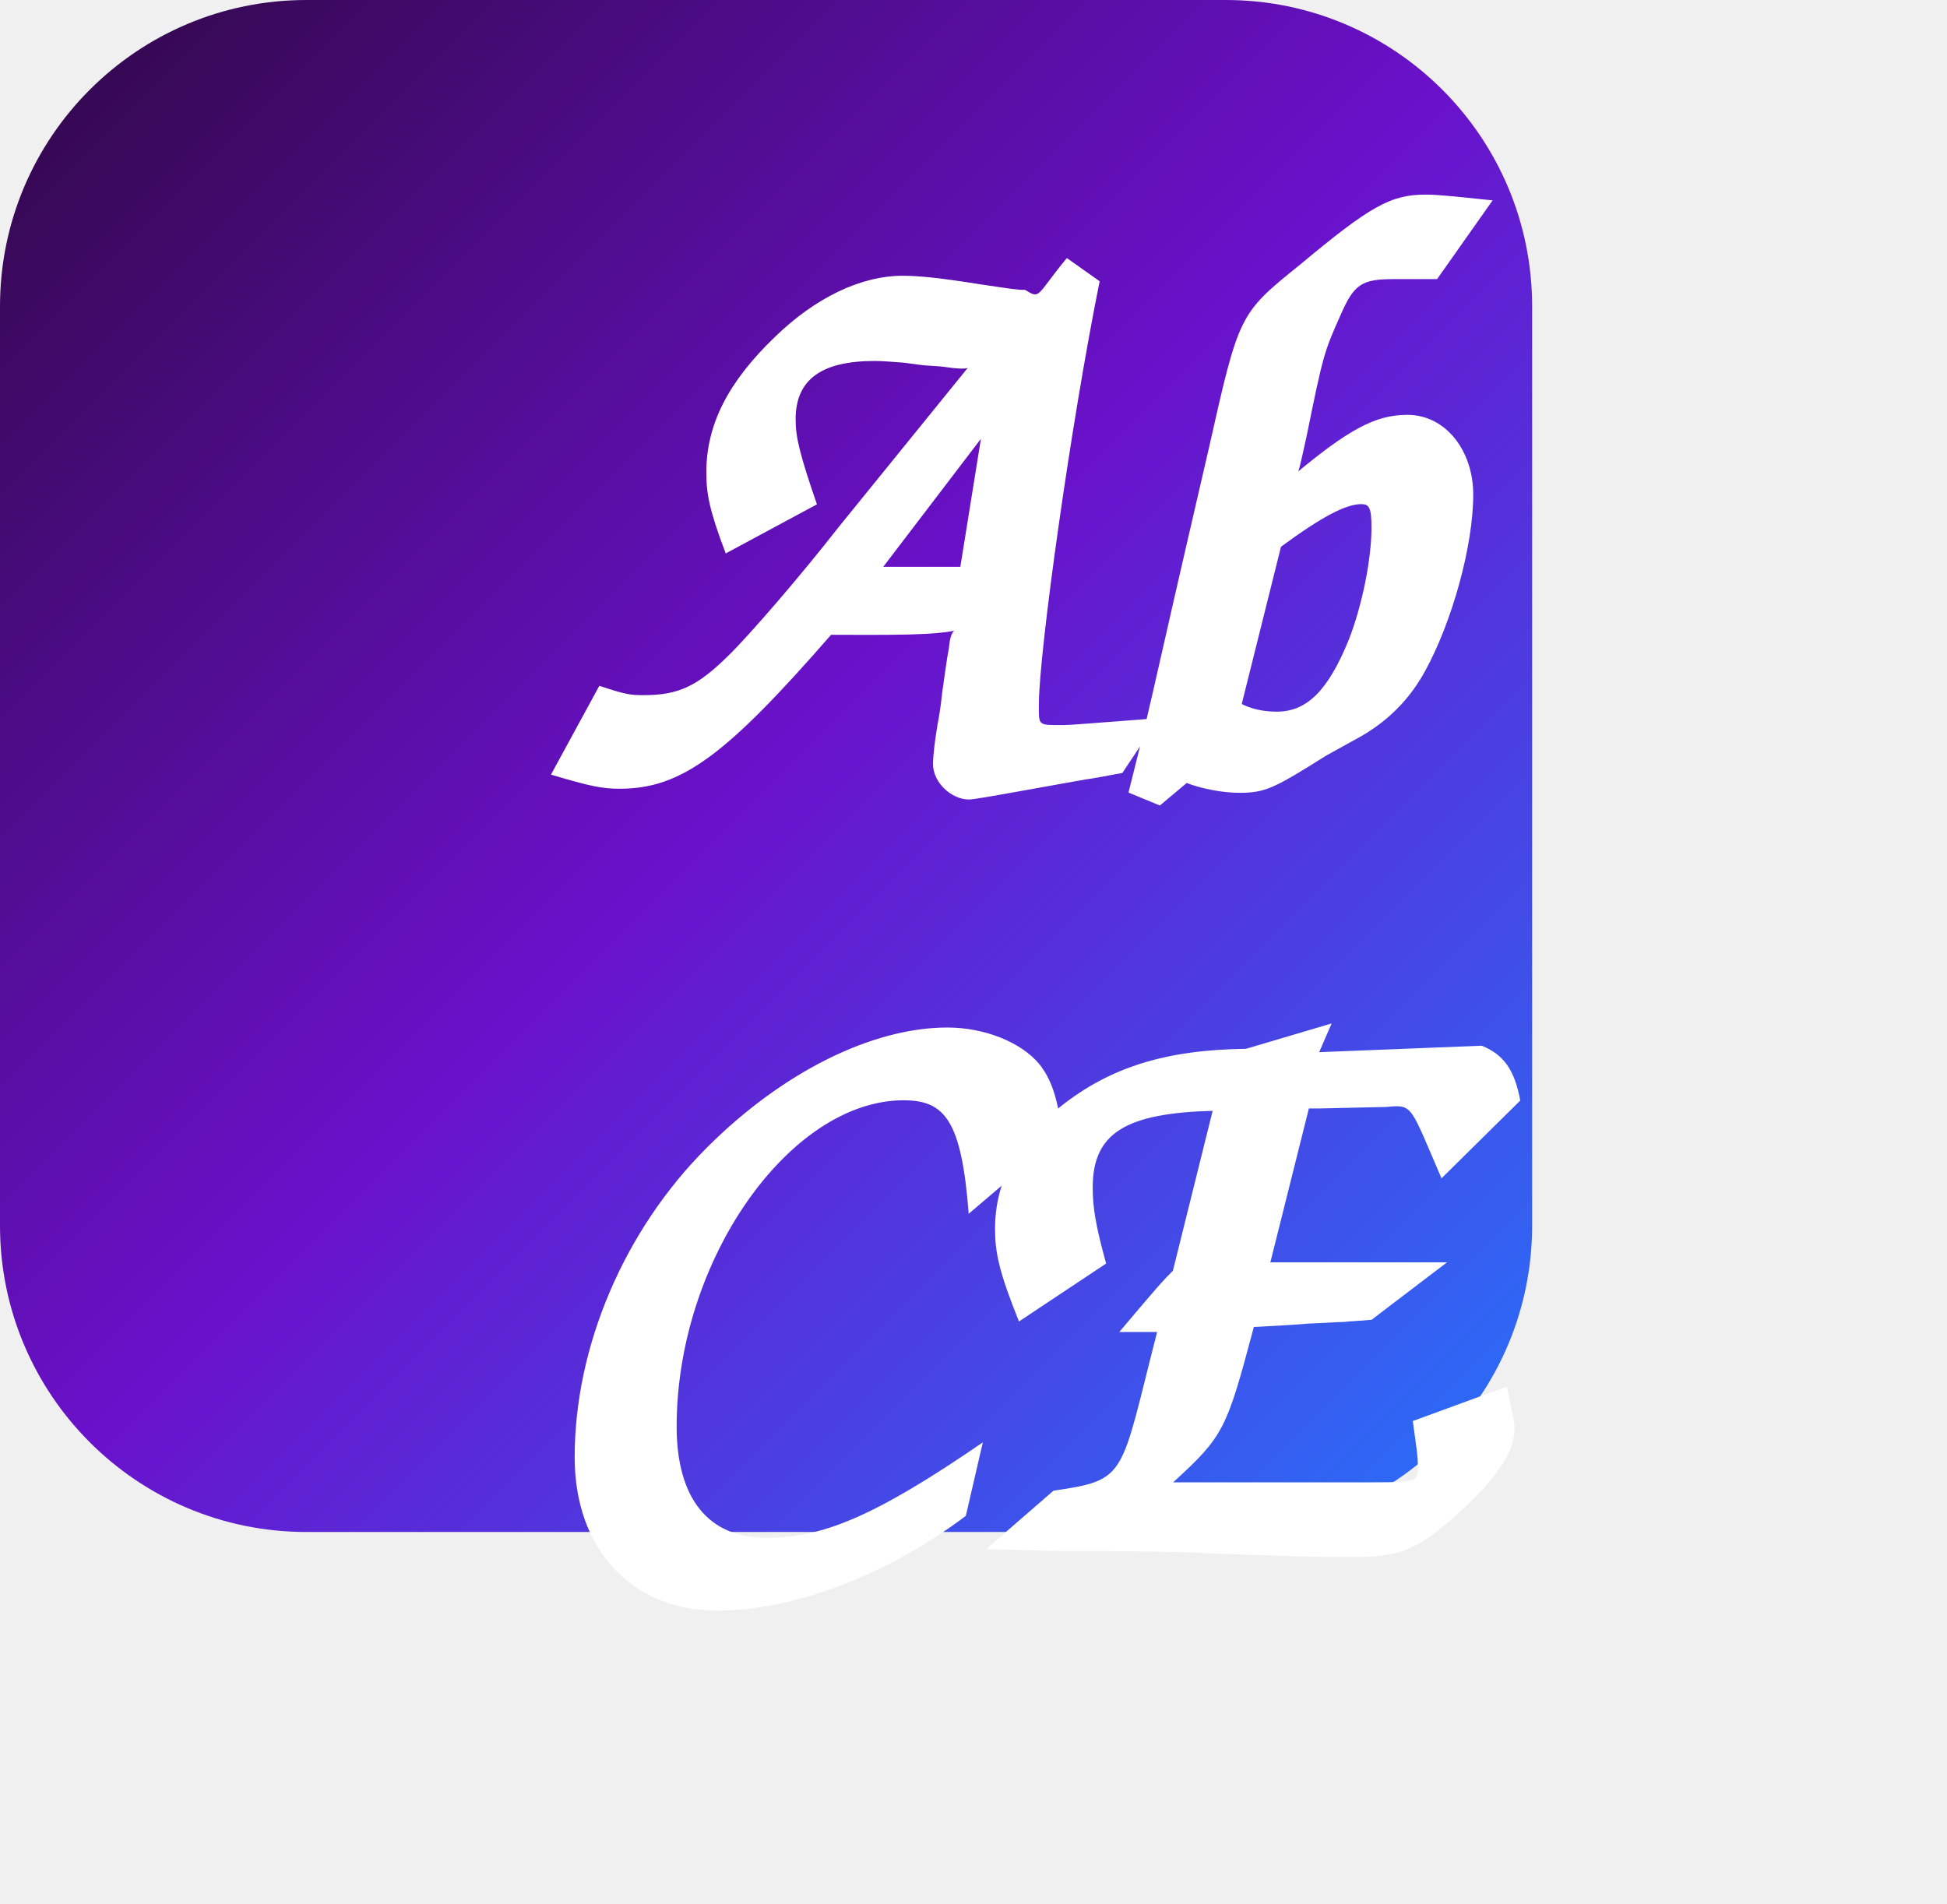
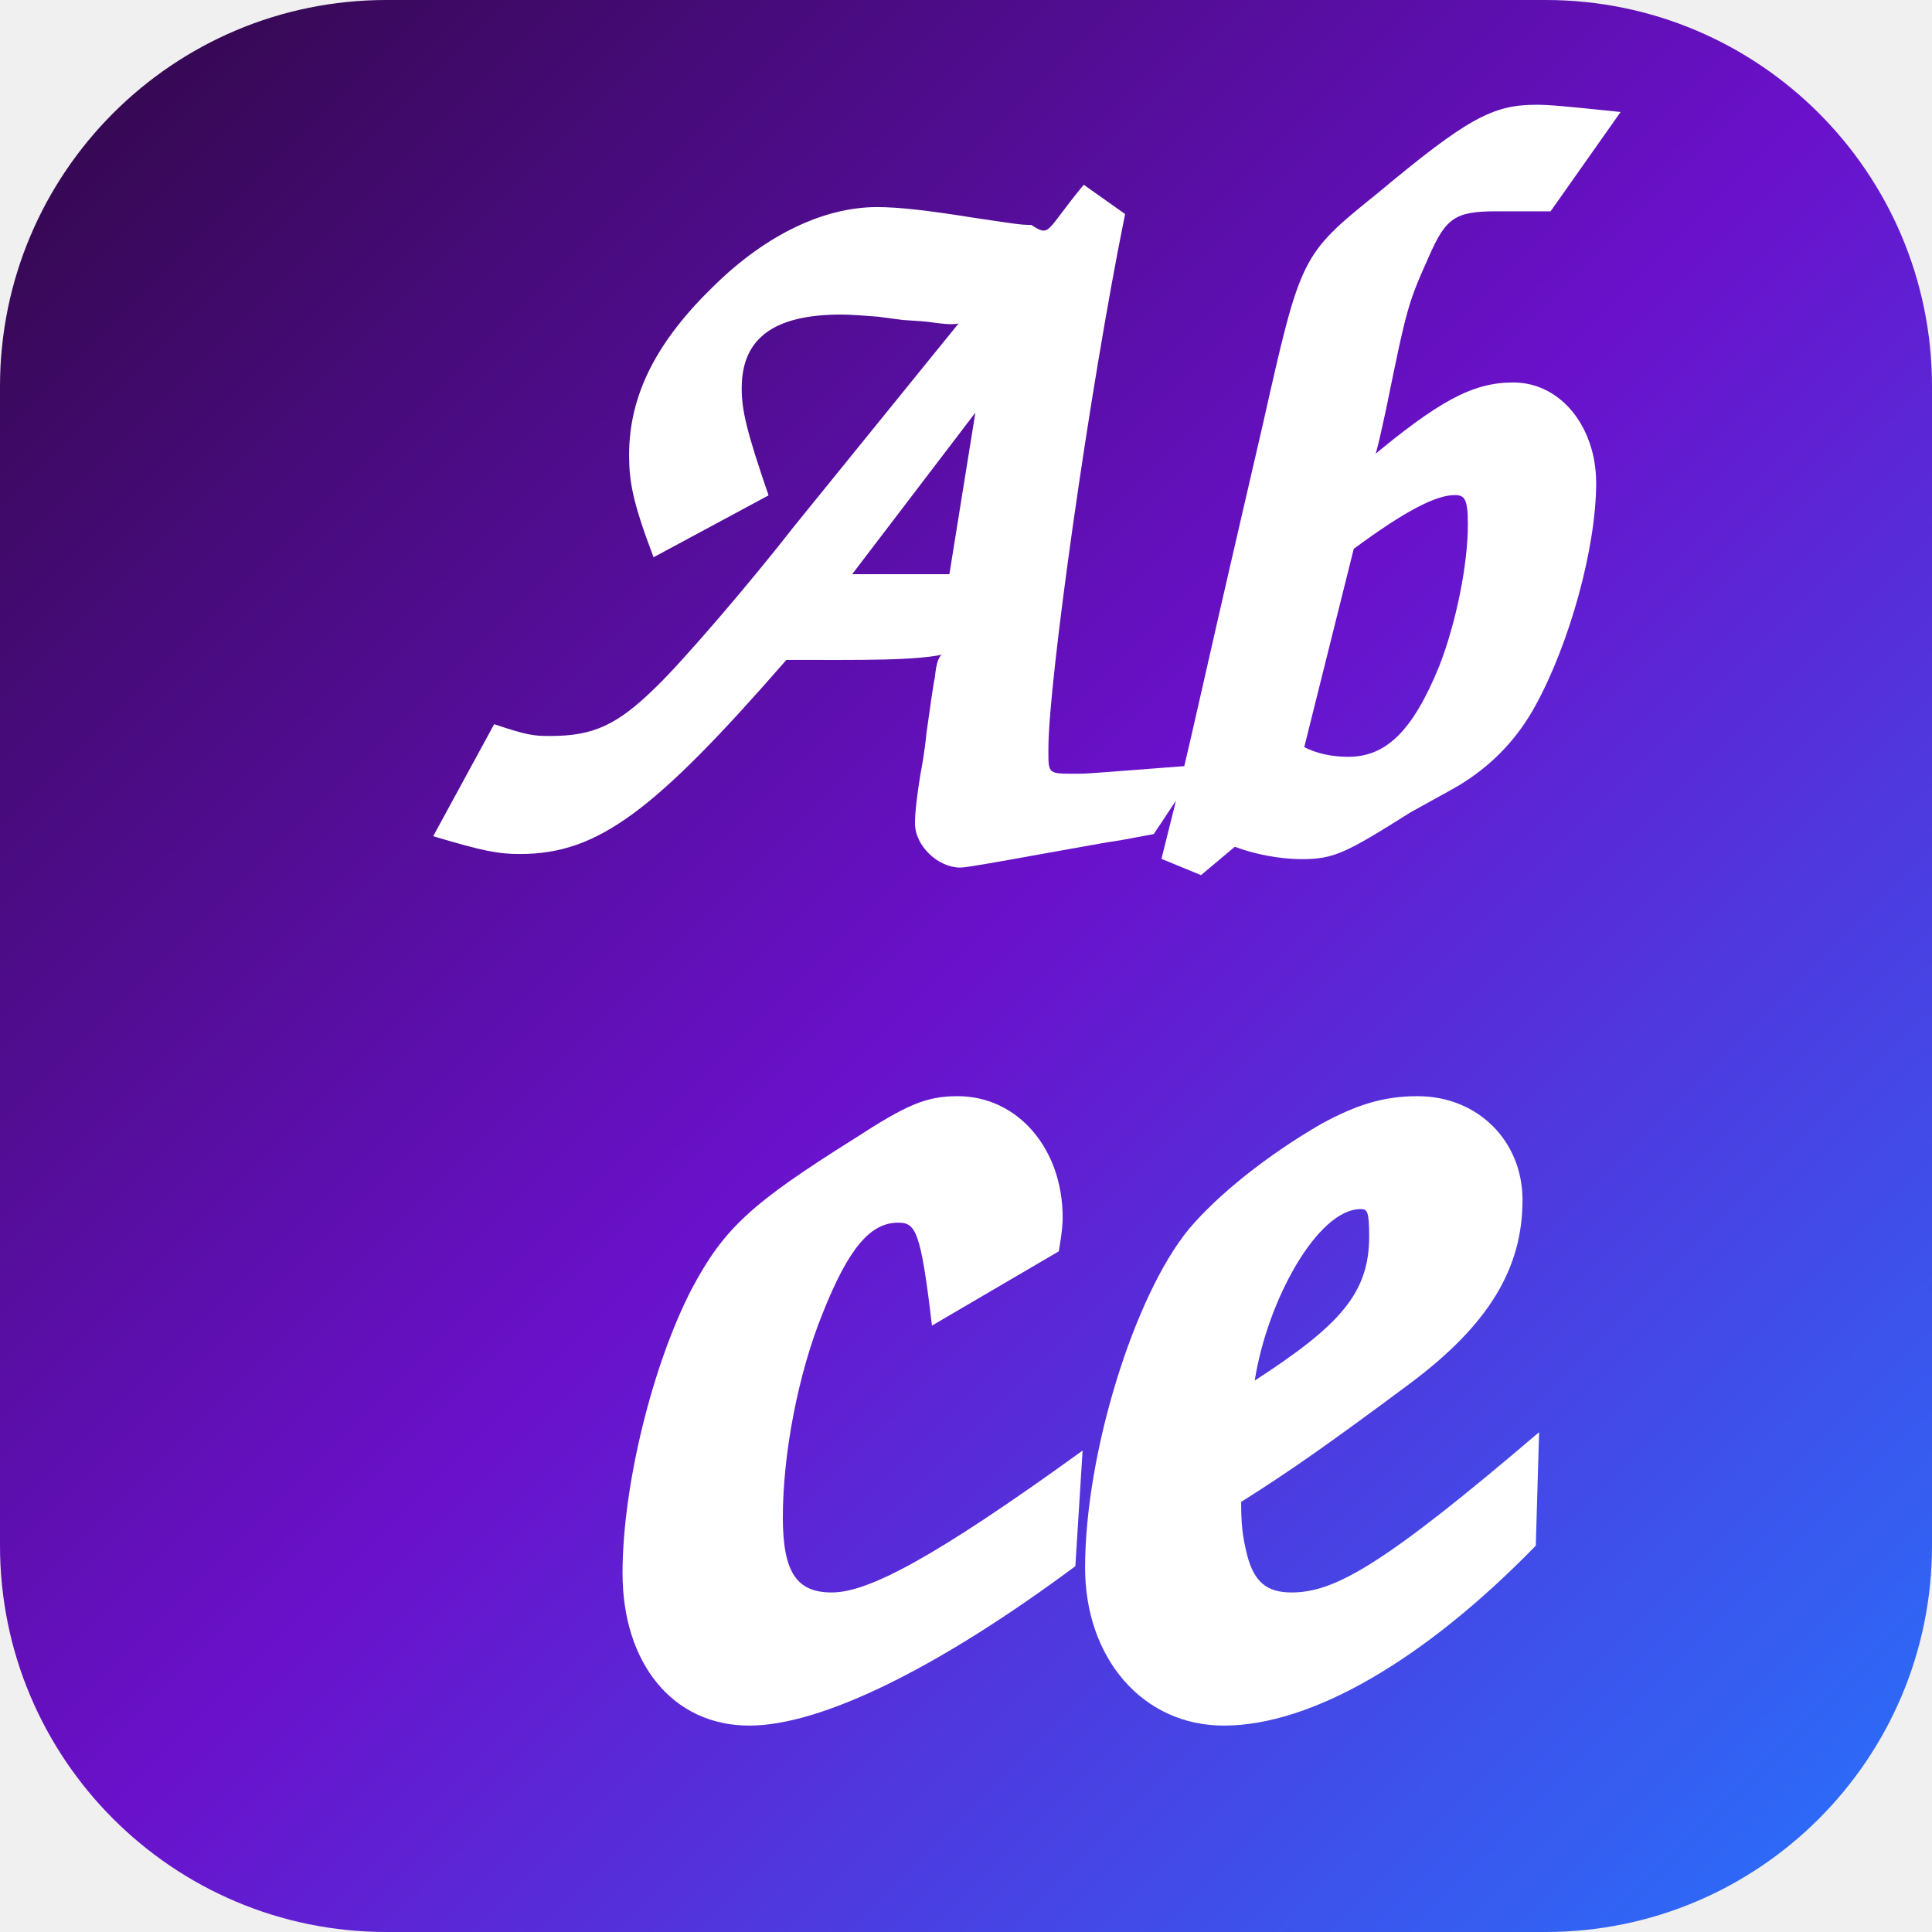
- <svg xmlns="http://www.w3.org/2000/svg" viewbox="0 0 100 100">
+ <svg xmlns="http://www.w3.org/2000/svg" viewBox="0 0 100 100">
  <defs>
    <linearGradient id="purple-blue-grad" x1="0%" y1="0%" x2="100%" y2="100%">
      <stop offset="0%" stop-color="#2F0743" />
      <stop offset="50%" stop-color="#6A11Cb" />
      <stop offset="100%" stop-color="#2575FC" />
    </linearGradient>
  </defs>
  <rect width="100" height="100" rx="20" fill="url(#purple-blue-grad)" />
  <text x="50%" y="30%" dominant-baseline="middle" text-anchor="middle" font-family="'Nunito', 'Comic Sans MS', cursive" font-size="54" font-weight="bold" fill="#FFFFFF">
    Ab
  </text>
-   <text x="50%" y="70%" dominant-baseline="middle" text-anchor="middle" font-family="'Nunito', 'Comic Sans MS', cursive" font-size="54" font-weight="bold" fill="#FFFFFF">
-     CE
+   <text x="50%" y="70%" dominant-baseline="middle" text-anchor="middle" font-family="'Nunito', 'Comic Sans MS', cursive" font-size="70" font-weight="bold" fill="#FFFFFF">
+     ce
  </text>
</svg>
